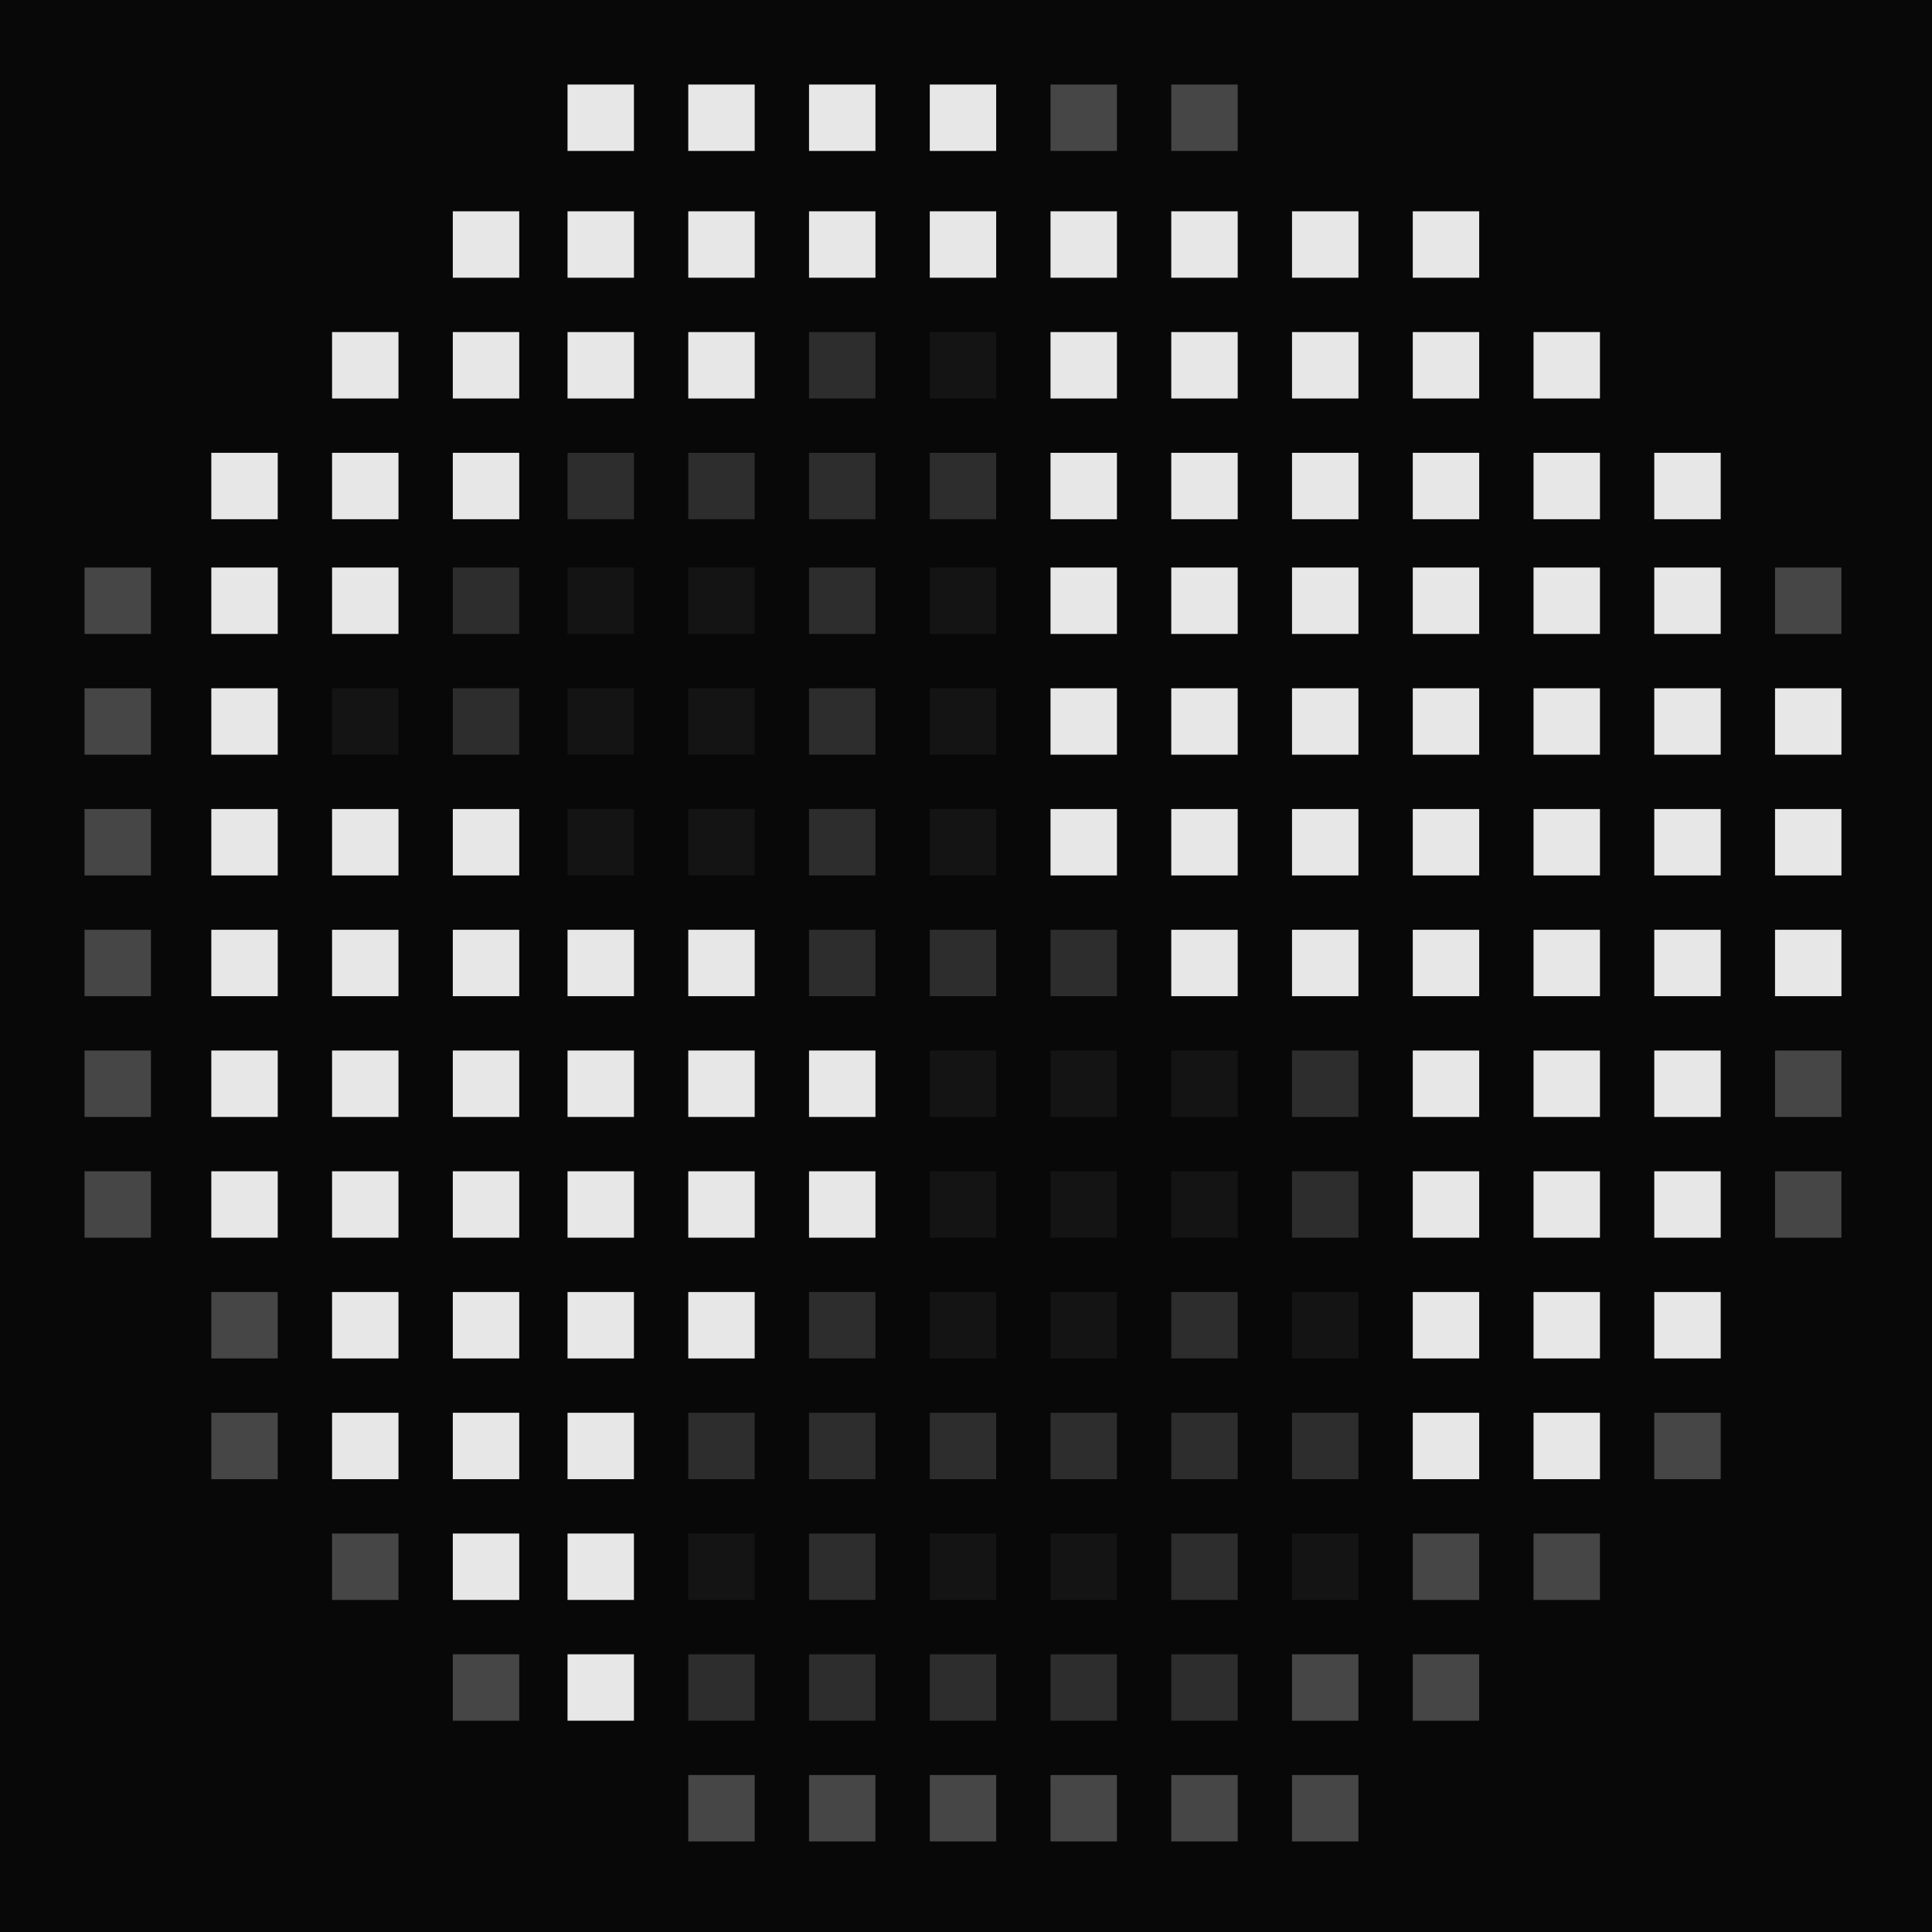
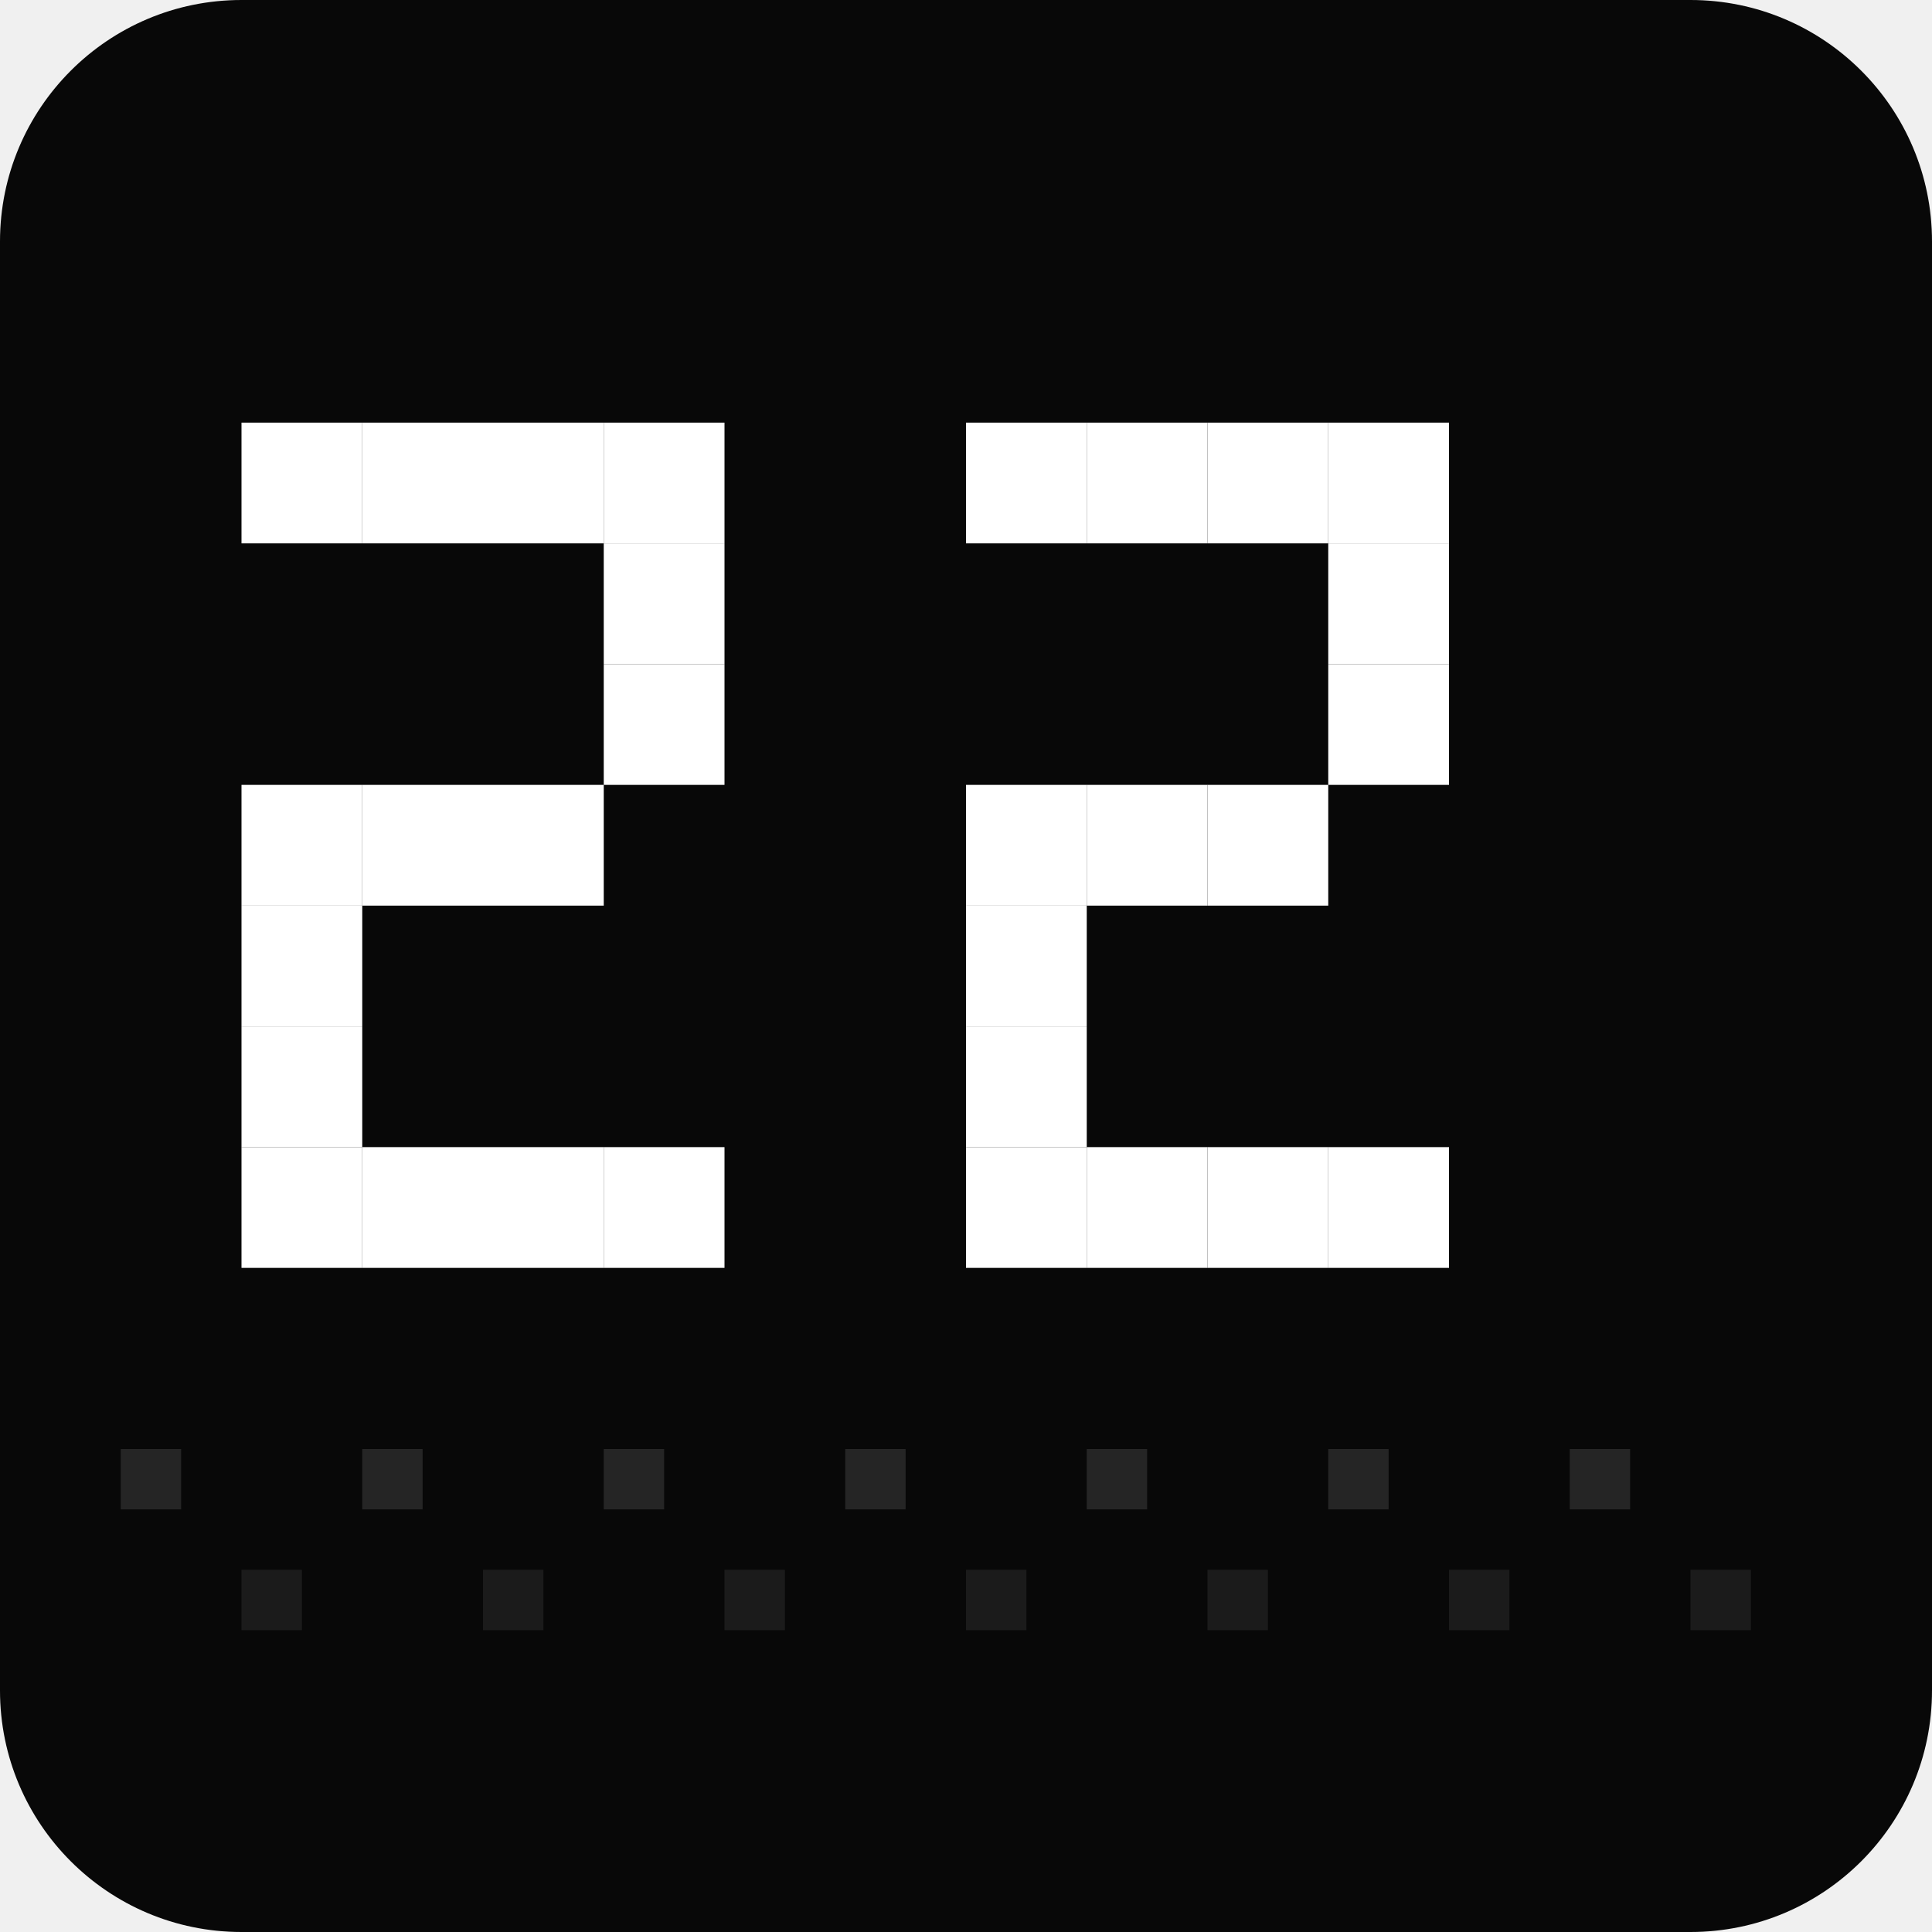
<svg xmlns="http://www.w3.org/2000/svg" viewBox="0 0 32 32" width="32" height="32">
-   <rect width="32" height="32" fill="#080808" />
-   <rect x="9.4" y="1.4" width="1.1" height="1.1" fill="white" opacity="0.9" />
-   <rect x="11.4" y="1.4" width="1.1" height="1.1" fill="white" opacity="0.9" />
-   <rect x="13.4" y="1.4" width="1.1" height="1.1" fill="white" opacity="0.9" />
-   <rect x="15.4" y="1.4" width="1.1" height="1.1" fill="white" opacity="0.9" />
-   <rect x="17.4" y="1.4" width="1.1" height="1.1" fill="white" opacity="0.25" />
-   <rect x="19.4" y="1.4" width="1.1" height="1.1" fill="white" opacity="0.25" />
-   <rect x="7.5" y="3.5" width="1.1" height="1.1" fill="white" opacity="0.9" />
-   <rect x="9.4" y="3.5" width="1.1" height="1.1" fill="white" opacity="0.9" />
-   <rect x="11.4" y="3.5" width="1.1" height="1.1" fill="white" opacity="0.9" />
-   <rect x="13.4" y="3.5" width="1.1" height="1.1" fill="white" opacity="0.9" />
-   <rect x="15.4" y="3.5" width="1.1" height="1.1" fill="white" opacity="0.9" />
-   <rect x="17.4" y="3.5" width="1.1" height="1.1" fill="white" opacity="0.9" />
-   <rect x="19.4" y="3.5" width="1.1" height="1.1" fill="white" opacity="0.9" />
-   <rect x="21.4" y="3.5" width="1.1" height="1.1" fill="white" opacity="0.9" />
-   <rect x="23.4" y="3.5" width="1.1" height="1.1" fill="white" opacity="0.9" />
-   <rect x="5.5" y="5.5" width="1.1" height="1.1" fill="white" opacity="0.9" />
-   <rect x="7.5" y="5.5" width="1.1" height="1.1" fill="white" opacity="0.9" />
-   <rect x="9.4" y="5.5" width="1.1" height="1.1" fill="white" opacity="0.9" />
-   <rect x="11.4" y="5.5" width="1.1" height="1.1" fill="white" opacity="0.9" />
-   <rect x="13.4" y="5.5" width="1.1" height="1.1" fill="white" opacity="0.15" />
-   <rect x="15.4" y="5.5" width="1.1" height="1.1" fill="white" opacity="0.05" />
-   <rect x="17.4" y="5.5" width="1.1" height="1.1" fill="white" opacity="0.9" />
-   <rect x="19.4" y="5.5" width="1.1" height="1.1" fill="white" opacity="0.9" />
-   <rect x="21.4" y="5.5" width="1.1" height="1.1" fill="white" opacity="0.9" />
-   <rect x="23.4" y="5.5" width="1.1" height="1.1" fill="white" opacity="0.9" />
-   <rect x="25.4" y="5.5" width="1.1" height="1.1" fill="white" opacity="0.9" />
-   <rect x="3.5" y="7.5" width="1.1" height="1.1" fill="white" opacity="0.9" />
-   <rect x="5.5" y="7.5" width="1.1" height="1.1" fill="white" opacity="0.9" />
-   <rect x="7.5" y="7.5" width="1.1" height="1.1" fill="white" opacity="0.9" />
-   <rect x="9.4" y="7.5" width="1.1" height="1.1" fill="white" opacity="0.15" />
-   <rect x="11.4" y="7.5" width="1.1" height="1.1" fill="white" opacity="0.15" />
-   <rect x="13.4" y="7.5" width="1.1" height="1.1" fill="white" opacity="0.15" />
-   <rect x="15.4" y="7.5" width="1.1" height="1.1" fill="white" opacity="0.15" />
-   <rect x="17.4" y="7.5" width="1.1" height="1.1" fill="white" opacity="0.9" />
-   <rect x="19.4" y="7.5" width="1.1" height="1.1" fill="white" opacity="0.9" />
-   <rect x="21.4" y="7.5" width="1.1" height="1.1" fill="white" opacity="0.9" />
-   <rect x="23.4" y="7.5" width="1.1" height="1.1" fill="white" opacity="0.9" />
-   <rect x="25.4" y="7.5" width="1.1" height="1.1" fill="white" opacity="0.9" />
-   <rect x="27.4" y="7.5" width="1.1" height="1.1" fill="white" opacity="0.9" />
-   <rect x="1.4" y="9.4" width="1.1" height="1.1" fill="white" opacity="0.25" />
-   <rect x="3.5" y="9.4" width="1.1" height="1.1" fill="white" opacity="0.9" />
-   <rect x="5.5" y="9.4" width="1.1" height="1.1" fill="white" opacity="0.9" />
-   <rect x="7.5" y="9.4" width="1.1" height="1.1" fill="white" opacity="0.15" />
-   <rect x="9.4" y="9.4" width="1.1" height="1.1" fill="white" opacity="0.05" />
-   <rect x="11.4" y="9.4" width="1.1" height="1.1" fill="white" opacity="0.05" />
-   <rect x="13.4" y="9.4" width="1.1" height="1.1" fill="white" opacity="0.15" />
-   <rect x="15.4" y="9.4" width="1.1" height="1.1" fill="white" opacity="0.05" />
-   <rect x="17.4" y="9.4" width="1.1" height="1.1" fill="white" opacity="0.9" />
-   <rect x="19.4" y="9.4" width="1.1" height="1.1" fill="white" opacity="0.9" />
-   <rect x="21.4" y="9.4" width="1.1" height="1.1" fill="white" opacity="0.9" />
-   <rect x="23.4" y="9.4" width="1.1" height="1.1" fill="white" opacity="0.9" />
-   <rect x="25.4" y="9.4" width="1.1" height="1.1" fill="white" opacity="0.9" />
-   <rect x="27.4" y="9.4" width="1.1" height="1.1" fill="white" opacity="0.9" />
-   <rect x="29.4" y="9.4" width="1.1" height="1.1" fill="white" opacity="0.25" />
-   <rect x="1.4" y="11.4" width="1.1" height="1.1" fill="white" opacity="0.25" />
-   <rect x="3.5" y="11.4" width="1.1" height="1.1" fill="white" opacity="0.9" />
-   <rect x="5.5" y="11.4" width="1.1" height="1.1" fill="white" opacity="0.05" />
-   <rect x="7.5" y="11.4" width="1.1" height="1.1" fill="white" opacity="0.15" />
-   <rect x="9.4" y="11.4" width="1.1" height="1.1" fill="white" opacity="0.05" />
-   <rect x="11.4" y="11.4" width="1.1" height="1.1" fill="white" opacity="0.05" />
-   <rect x="13.4" y="11.4" width="1.1" height="1.1" fill="white" opacity="0.15" />
-   <rect x="15.4" y="11.4" width="1.1" height="1.1" fill="white" opacity="0.05" />
-   <rect x="17.4" y="11.4" width="1.1" height="1.1" fill="white" opacity="0.9" />
-   <rect x="19.4" y="11.4" width="1.1" height="1.1" fill="white" opacity="0.9" />
-   <rect x="21.4" y="11.4" width="1.1" height="1.1" fill="white" opacity="0.9" />
-   <rect x="23.4" y="11.4" width="1.1" height="1.1" fill="white" opacity="0.9" />
-   <rect x="25.4" y="11.4" width="1.1" height="1.1" fill="white" opacity="0.9" />
-   <rect x="27.4" y="11.4" width="1.1" height="1.1" fill="white" opacity="0.9" />
-   <rect x="29.4" y="11.4" width="1.1" height="1.1" fill="white" opacity="0.9" />
-   <rect x="1.4" y="13.4" width="1.1" height="1.1" fill="white" opacity="0.25" />
-   <rect x="3.5" y="13.4" width="1.1" height="1.1" fill="white" opacity="0.9" />
-   <rect x="5.5" y="13.4" width="1.1" height="1.1" fill="white" opacity="0.9" />
-   <rect x="7.5" y="13.4" width="1.1" height="1.1" fill="white" opacity="0.9" />
-   <rect x="9.4" y="13.4" width="1.1" height="1.1" fill="white" opacity="0.05" />
-   <rect x="11.4" y="13.4" width="1.1" height="1.1" fill="white" opacity="0.05" />
-   <rect x="13.4" y="13.4" width="1.1" height="1.1" fill="white" opacity="0.15" />
-   <rect x="15.4" y="13.4" width="1.1" height="1.1" fill="white" opacity="0.05" />
-   <rect x="17.4" y="13.4" width="1.1" height="1.1" fill="white" opacity="0.9" />
-   <rect x="19.4" y="13.4" width="1.1" height="1.1" fill="white" opacity="0.9" />
-   <rect x="21.4" y="13.4" width="1.1" height="1.1" fill="white" opacity="0.9" />
-   <rect x="23.4" y="13.4" width="1.1" height="1.1" fill="white" opacity="0.9" />
-   <rect x="25.4" y="13.4" width="1.1" height="1.1" fill="white" opacity="0.9" />
-   <rect x="27.4" y="13.4" width="1.1" height="1.1" fill="white" opacity="0.9" />
-   <rect x="29.4" y="13.4" width="1.1" height="1.1" fill="white" opacity="0.9" />
-   <rect x="1.4" y="15.4" width="1.1" height="1.1" fill="white" opacity="0.25" />
-   <rect x="3.5" y="15.4" width="1.1" height="1.1" fill="white" opacity="0.9" />
-   <rect x="5.5" y="15.4" width="1.1" height="1.1" fill="white" opacity="0.9" />
-   <rect x="7.5" y="15.4" width="1.1" height="1.1" fill="white" opacity="0.9" />
-   <rect x="9.4" y="15.4" width="1.1" height="1.1" fill="white" opacity="0.9" />
-   <rect x="11.4" y="15.4" width="1.1" height="1.1" fill="white" opacity="0.9" />
-   <rect x="13.4" y="15.4" width="1.1" height="1.1" fill="white" opacity="0.15" />
-   <rect x="15.4" y="15.4" width="1.1" height="1.1" fill="white" opacity="0.15" />
-   <rect x="17.4" y="15.4" width="1.1" height="1.1" fill="white" opacity="0.15" />
-   <rect x="19.4" y="15.4" width="1.1" height="1.1" fill="white" opacity="0.9" />
-   <rect x="21.4" y="15.4" width="1.1" height="1.1" fill="white" opacity="0.9" />
-   <rect x="23.4" y="15.4" width="1.1" height="1.1" fill="white" opacity="0.9" />
-   <rect x="25.4" y="15.4" width="1.1" height="1.1" fill="white" opacity="0.9" />
-   <rect x="27.4" y="15.4" width="1.1" height="1.1" fill="white" opacity="0.9" />
-   <rect x="29.4" y="15.4" width="1.1" height="1.1" fill="white" opacity="0.9" />
-   <rect x="1.4" y="17.4" width="1.1" height="1.1" fill="white" opacity="0.25" />
-   <rect x="3.5" y="17.4" width="1.1" height="1.1" fill="white" opacity="0.9" />
-   <rect x="5.5" y="17.4" width="1.1" height="1.1" fill="white" opacity="0.9" />
-   <rect x="7.5" y="17.4" width="1.1" height="1.1" fill="white" opacity="0.9" />
-   <rect x="9.4" y="17.4" width="1.1" height="1.1" fill="white" opacity="0.9" />
-   <rect x="11.4" y="17.4" width="1.1" height="1.1" fill="white" opacity="0.9" />
-   <rect x="13.4" y="17.4" width="1.1" height="1.1" fill="white" opacity="0.9" />
-   <rect x="15.4" y="17.4" width="1.1" height="1.1" fill="white" opacity="0.05" />
-   <rect x="17.4" y="17.4" width="1.1" height="1.1" fill="white" opacity="0.05" />
-   <rect x="19.4" y="17.4" width="1.1" height="1.1" fill="white" opacity="0.05" />
-   <rect x="21.4" y="17.4" width="1.1" height="1.1" fill="white" opacity="0.15" />
-   <rect x="23.4" y="17.4" width="1.1" height="1.1" fill="white" opacity="0.9" />
-   <rect x="25.4" y="17.4" width="1.1" height="1.1" fill="white" opacity="0.9" />
-   <rect x="27.4" y="17.4" width="1.1" height="1.1" fill="white" opacity="0.9" />
-   <rect x="29.4" y="17.4" width="1.1" height="1.1" fill="white" opacity="0.25" />
-   <rect x="1.4" y="19.4" width="1.1" height="1.1" fill="white" opacity="0.25" />
-   <rect x="3.5" y="19.4" width="1.1" height="1.1" fill="white" opacity="0.9" />
-   <rect x="5.5" y="19.4" width="1.1" height="1.1" fill="white" opacity="0.9" />
-   <rect x="7.5" y="19.4" width="1.1" height="1.1" fill="white" opacity="0.9" />
-   <rect x="9.4" y="19.4" width="1.1" height="1.1" fill="white" opacity="0.9" />
-   <rect x="11.4" y="19.4" width="1.1" height="1.1" fill="white" opacity="0.9" />
-   <rect x="13.4" y="19.4" width="1.1" height="1.1" fill="white" opacity="0.9" />
-   <rect x="15.4" y="19.4" width="1.1" height="1.1" fill="white" opacity="0.05" />
-   <rect x="17.4" y="19.4" width="1.1" height="1.1" fill="white" opacity="0.05" />
-   <rect x="19.4" y="19.4" width="1.1" height="1.1" fill="white" opacity="0.05" />
-   <rect x="21.4" y="19.4" width="1.1" height="1.1" fill="white" opacity="0.15" />
-   <rect x="23.4" y="19.4" width="1.1" height="1.1" fill="white" opacity="0.9" />
-   <rect x="25.4" y="19.4" width="1.1" height="1.1" fill="white" opacity="0.9" />
-   <rect x="27.4" y="19.4" width="1.1" height="1.1" fill="white" opacity="0.9" />
-   <rect x="29.4" y="19.4" width="1.1" height="1.1" fill="white" opacity="0.25" />
-   <rect x="3.5" y="21.4" width="1.1" height="1.1" fill="white" opacity="0.25" />
-   <rect x="5.5" y="21.4" width="1.1" height="1.1" fill="white" opacity="0.9" />
-   <rect x="7.5" y="21.4" width="1.1" height="1.1" fill="white" opacity="0.9" />
-   <rect x="9.4" y="21.4" width="1.1" height="1.1" fill="white" opacity="0.9" />
-   <rect x="11.4" y="21.4" width="1.1" height="1.1" fill="white" opacity="0.9" />
-   <rect x="13.4" y="21.4" width="1.1" height="1.1" fill="white" opacity="0.15" />
-   <rect x="15.4" y="21.4" width="1.1" height="1.1" fill="white" opacity="0.05" />
-   <rect x="17.4" y="21.4" width="1.1" height="1.1" fill="white" opacity="0.05" />
-   <rect x="19.4" y="21.4" width="1.1" height="1.1" fill="white" opacity="0.15" />
-   <rect x="21.4" y="21.4" width="1.1" height="1.1" fill="white" opacity="0.05" />
-   <rect x="23.4" y="21.4" width="1.1" height="1.1" fill="white" opacity="0.9" />
-   <rect x="25.4" y="21.4" width="1.1" height="1.1" fill="white" opacity="0.9" />
-   <rect x="27.4" y="21.4" width="1.1" height="1.1" fill="white" opacity="0.9" />
-   <rect x="3.5" y="23.4" width="1.1" height="1.1" fill="white" opacity="0.25" />
-   <rect x="5.5" y="23.4" width="1.1" height="1.1" fill="white" opacity="0.9" />
-   <rect x="7.5" y="23.4" width="1.1" height="1.1" fill="white" opacity="0.9" />
-   <rect x="9.4" y="23.4" width="1.1" height="1.1" fill="white" opacity="0.9" />
-   <rect x="11.4" y="23.4" width="1.1" height="1.1" fill="white" opacity="0.15" />
-   <rect x="13.4" y="23.4" width="1.1" height="1.1" fill="white" opacity="0.15" />
-   <rect x="15.4" y="23.4" width="1.1" height="1.1" fill="white" opacity="0.15" />
-   <rect x="17.4" y="23.4" width="1.1" height="1.1" fill="white" opacity="0.15" />
-   <rect x="19.4" y="23.4" width="1.1" height="1.1" fill="white" opacity="0.15" />
-   <rect x="21.4" y="23.4" width="1.1" height="1.1" fill="white" opacity="0.15" />
-   <rect x="23.4" y="23.4" width="1.1" height="1.1" fill="white" opacity="0.9" />
-   <rect x="25.4" y="23.4" width="1.1" height="1.1" fill="white" opacity="0.9" />
-   <rect x="27.4" y="23.4" width="1.1" height="1.1" fill="white" opacity="0.25" />
-   <rect x="5.5" y="25.4" width="1.1" height="1.1" fill="white" opacity="0.25" />
-   <rect x="7.5" y="25.4" width="1.1" height="1.1" fill="white" opacity="0.9" />
-   <rect x="9.4" y="25.4" width="1.1" height="1.1" fill="white" opacity="0.9" />
-   <rect x="11.4" y="25.4" width="1.1" height="1.1" fill="white" opacity="0.05" />
-   <rect x="13.4" y="25.4" width="1.1" height="1.1" fill="white" opacity="0.15" />
-   <rect x="15.4" y="25.4" width="1.1" height="1.1" fill="white" opacity="0.05" />
-   <rect x="17.4" y="25.4" width="1.1" height="1.1" fill="white" opacity="0.05" />
-   <rect x="19.4" y="25.4" width="1.1" height="1.1" fill="white" opacity="0.15" />
-   <rect x="21.4" y="25.4" width="1.1" height="1.1" fill="white" opacity="0.05" />
-   <rect x="23.4" y="25.4" width="1.1" height="1.1" fill="white" opacity="0.25" />
-   <rect x="25.4" y="25.4" width="1.1" height="1.1" fill="white" opacity="0.25" />
-   <rect x="7.5" y="27.4" width="1.1" height="1.1" fill="white" opacity="0.25" />
-   <rect x="9.4" y="27.4" width="1.1" height="1.1" fill="white" opacity="0.9" />
-   <rect x="11.4" y="27.4" width="1.1" height="1.1" fill="white" opacity="0.15" />
-   <rect x="13.4" y="27.4" width="1.1" height="1.1" fill="white" opacity="0.15" />
-   <rect x="15.4" y="27.4" width="1.1" height="1.1" fill="white" opacity="0.15" />
-   <rect x="17.4" y="27.4" width="1.1" height="1.1" fill="white" opacity="0.15" />
-   <rect x="19.4" y="27.4" width="1.1" height="1.1" fill="white" opacity="0.15" />
-   <rect x="21.4" y="27.4" width="1.1" height="1.1" fill="white" opacity="0.25" />
-   <rect x="23.4" y="27.4" width="1.1" height="1.1" fill="white" opacity="0.25" />
-   <rect x="11.4" y="29.4" width="1.1" height="1.1" fill="white" opacity="0.25" />
-   <rect x="13.4" y="29.4" width="1.1" height="1.1" fill="white" opacity="0.25" />
-   <rect x="15.4" y="29.4" width="1.1" height="1.1" fill="white" opacity="0.25" />
-   <rect x="17.4" y="29.4" width="1.1" height="1.1" fill="white" opacity="0.25" />
-   <rect x="19.4" y="29.4" width="1.1" height="1.1" fill="white" opacity="0.25" />
-   <rect x="21.4" y="29.4" width="1.1" height="1.1" fill="white" opacity="0.25" />
+   <rect width="32" height="32" rx="4" fill="#080808" />
+   <rect x="4" y="7" width="2" height="2" fill="white" />
+   <rect x="6" y="7" width="2" height="2" fill="white" />
+   <rect x="8" y="7" width="2" height="2" fill="white" />
+   <rect x="10" y="7" width="2" height="2" fill="white" />
+   <rect x="10" y="9" width="2" height="2" fill="white" />
+   <rect x="10" y="11" width="2" height="2" fill="white" />
+   <rect x="8" y="13" width="2" height="2" fill="white" />
+   <rect x="6" y="13" width="2" height="2" fill="white" />
+   <rect x="4" y="13" width="2" height="2" fill="white" />
+   <rect x="4" y="15" width="2" height="2" fill="white" />
+   <rect x="4" y="17" width="2" height="2" fill="white" />
+   <rect x="4" y="19" width="2" height="2" fill="white" />
+   <rect x="6" y="19" width="2" height="2" fill="white" />
+   <rect x="8" y="19" width="2" height="2" fill="white" />
+   <rect x="10" y="19" width="2" height="2" fill="white" />
+   <rect x="16" y="7" width="2" height="2" fill="white" />
+   <rect x="18" y="7" width="2" height="2" fill="white" />
+   <rect x="20" y="7" width="2" height="2" fill="white" />
+   <rect x="22" y="7" width="2" height="2" fill="white" />
+   <rect x="22" y="9" width="2" height="2" fill="white" />
+   <rect x="22" y="11" width="2" height="2" fill="white" />
+   <rect x="20" y="13" width="2" height="2" fill="white" />
+   <rect x="18" y="13" width="2" height="2" fill="white" />
+   <rect x="16" y="13" width="2" height="2" fill="white" />
+   <rect x="16" y="15" width="2" height="2" fill="white" />
+   <rect x="16" y="17" width="2" height="2" fill="white" />
+   <rect x="16" y="19" width="2" height="2" fill="white" />
+   <rect x="18" y="19" width="2" height="2" fill="white" />
+   <rect x="20" y="19" width="2" height="2" fill="white" />
+   <rect x="22" y="19" width="2" height="2" fill="white" />
+   <rect x="2" y="24" width="1" height="1" fill="white" opacity="0.12" />
+   <rect x="6" y="24" width="1" height="1" fill="white" opacity="0.12" />
+   <rect x="10" y="24" width="1" height="1" fill="white" opacity="0.12" />
+   <rect x="14" y="24" width="1" height="1" fill="white" opacity="0.12" />
+   <rect x="18" y="24" width="1" height="1" fill="white" opacity="0.12" />
+   <rect x="22" y="24" width="1" height="1" fill="white" opacity="0.12" />
+   <rect x="26" y="24" width="1" height="1" fill="white" opacity="0.12" />
+   <rect x="4" y="26" width="1" height="1" fill="white" opacity="0.08" />
+   <rect x="8" y="26" width="1" height="1" fill="white" opacity="0.08" />
+   <rect x="12" y="26" width="1" height="1" fill="white" opacity="0.08" />
+   <rect x="16" y="26" width="1" height="1" fill="white" opacity="0.08" />
+   <rect x="20" y="26" width="1" height="1" fill="white" opacity="0.08" />
+   <rect x="24" y="26" width="1" height="1" fill="white" opacity="0.08" />
+   <rect x="28" y="26" width="1" height="1" fill="white" opacity="0.08" />
</svg>
